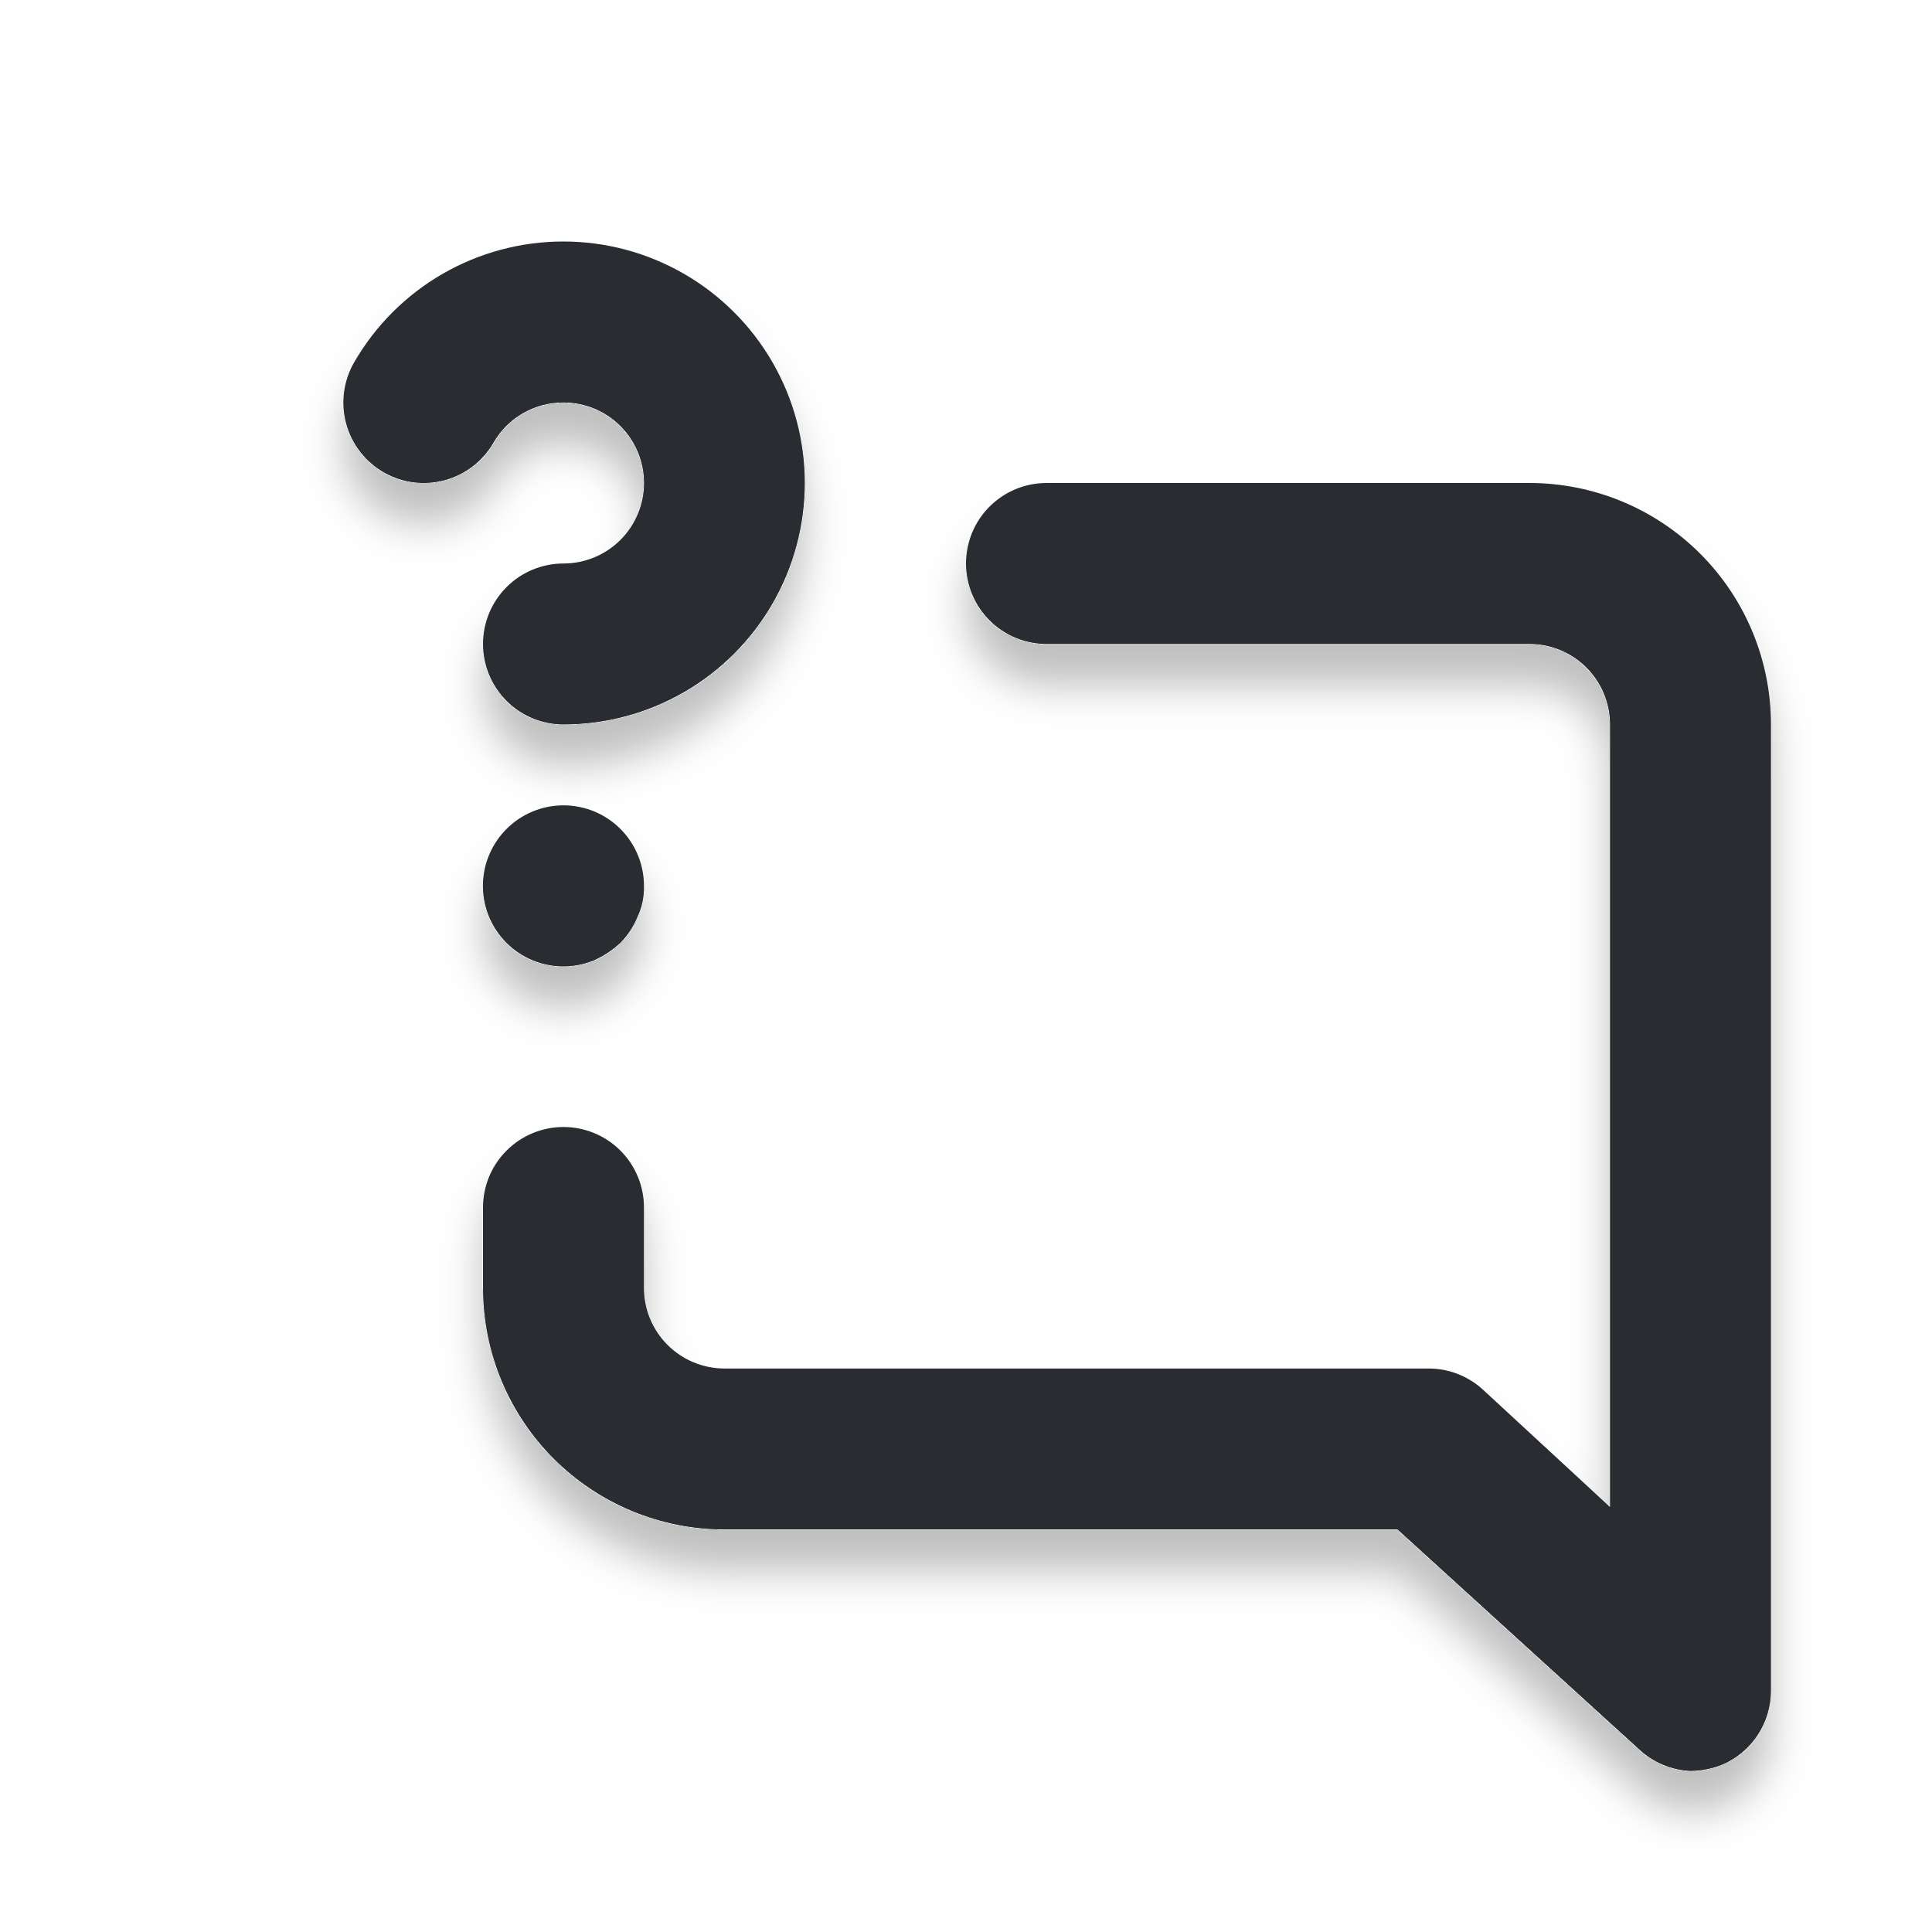
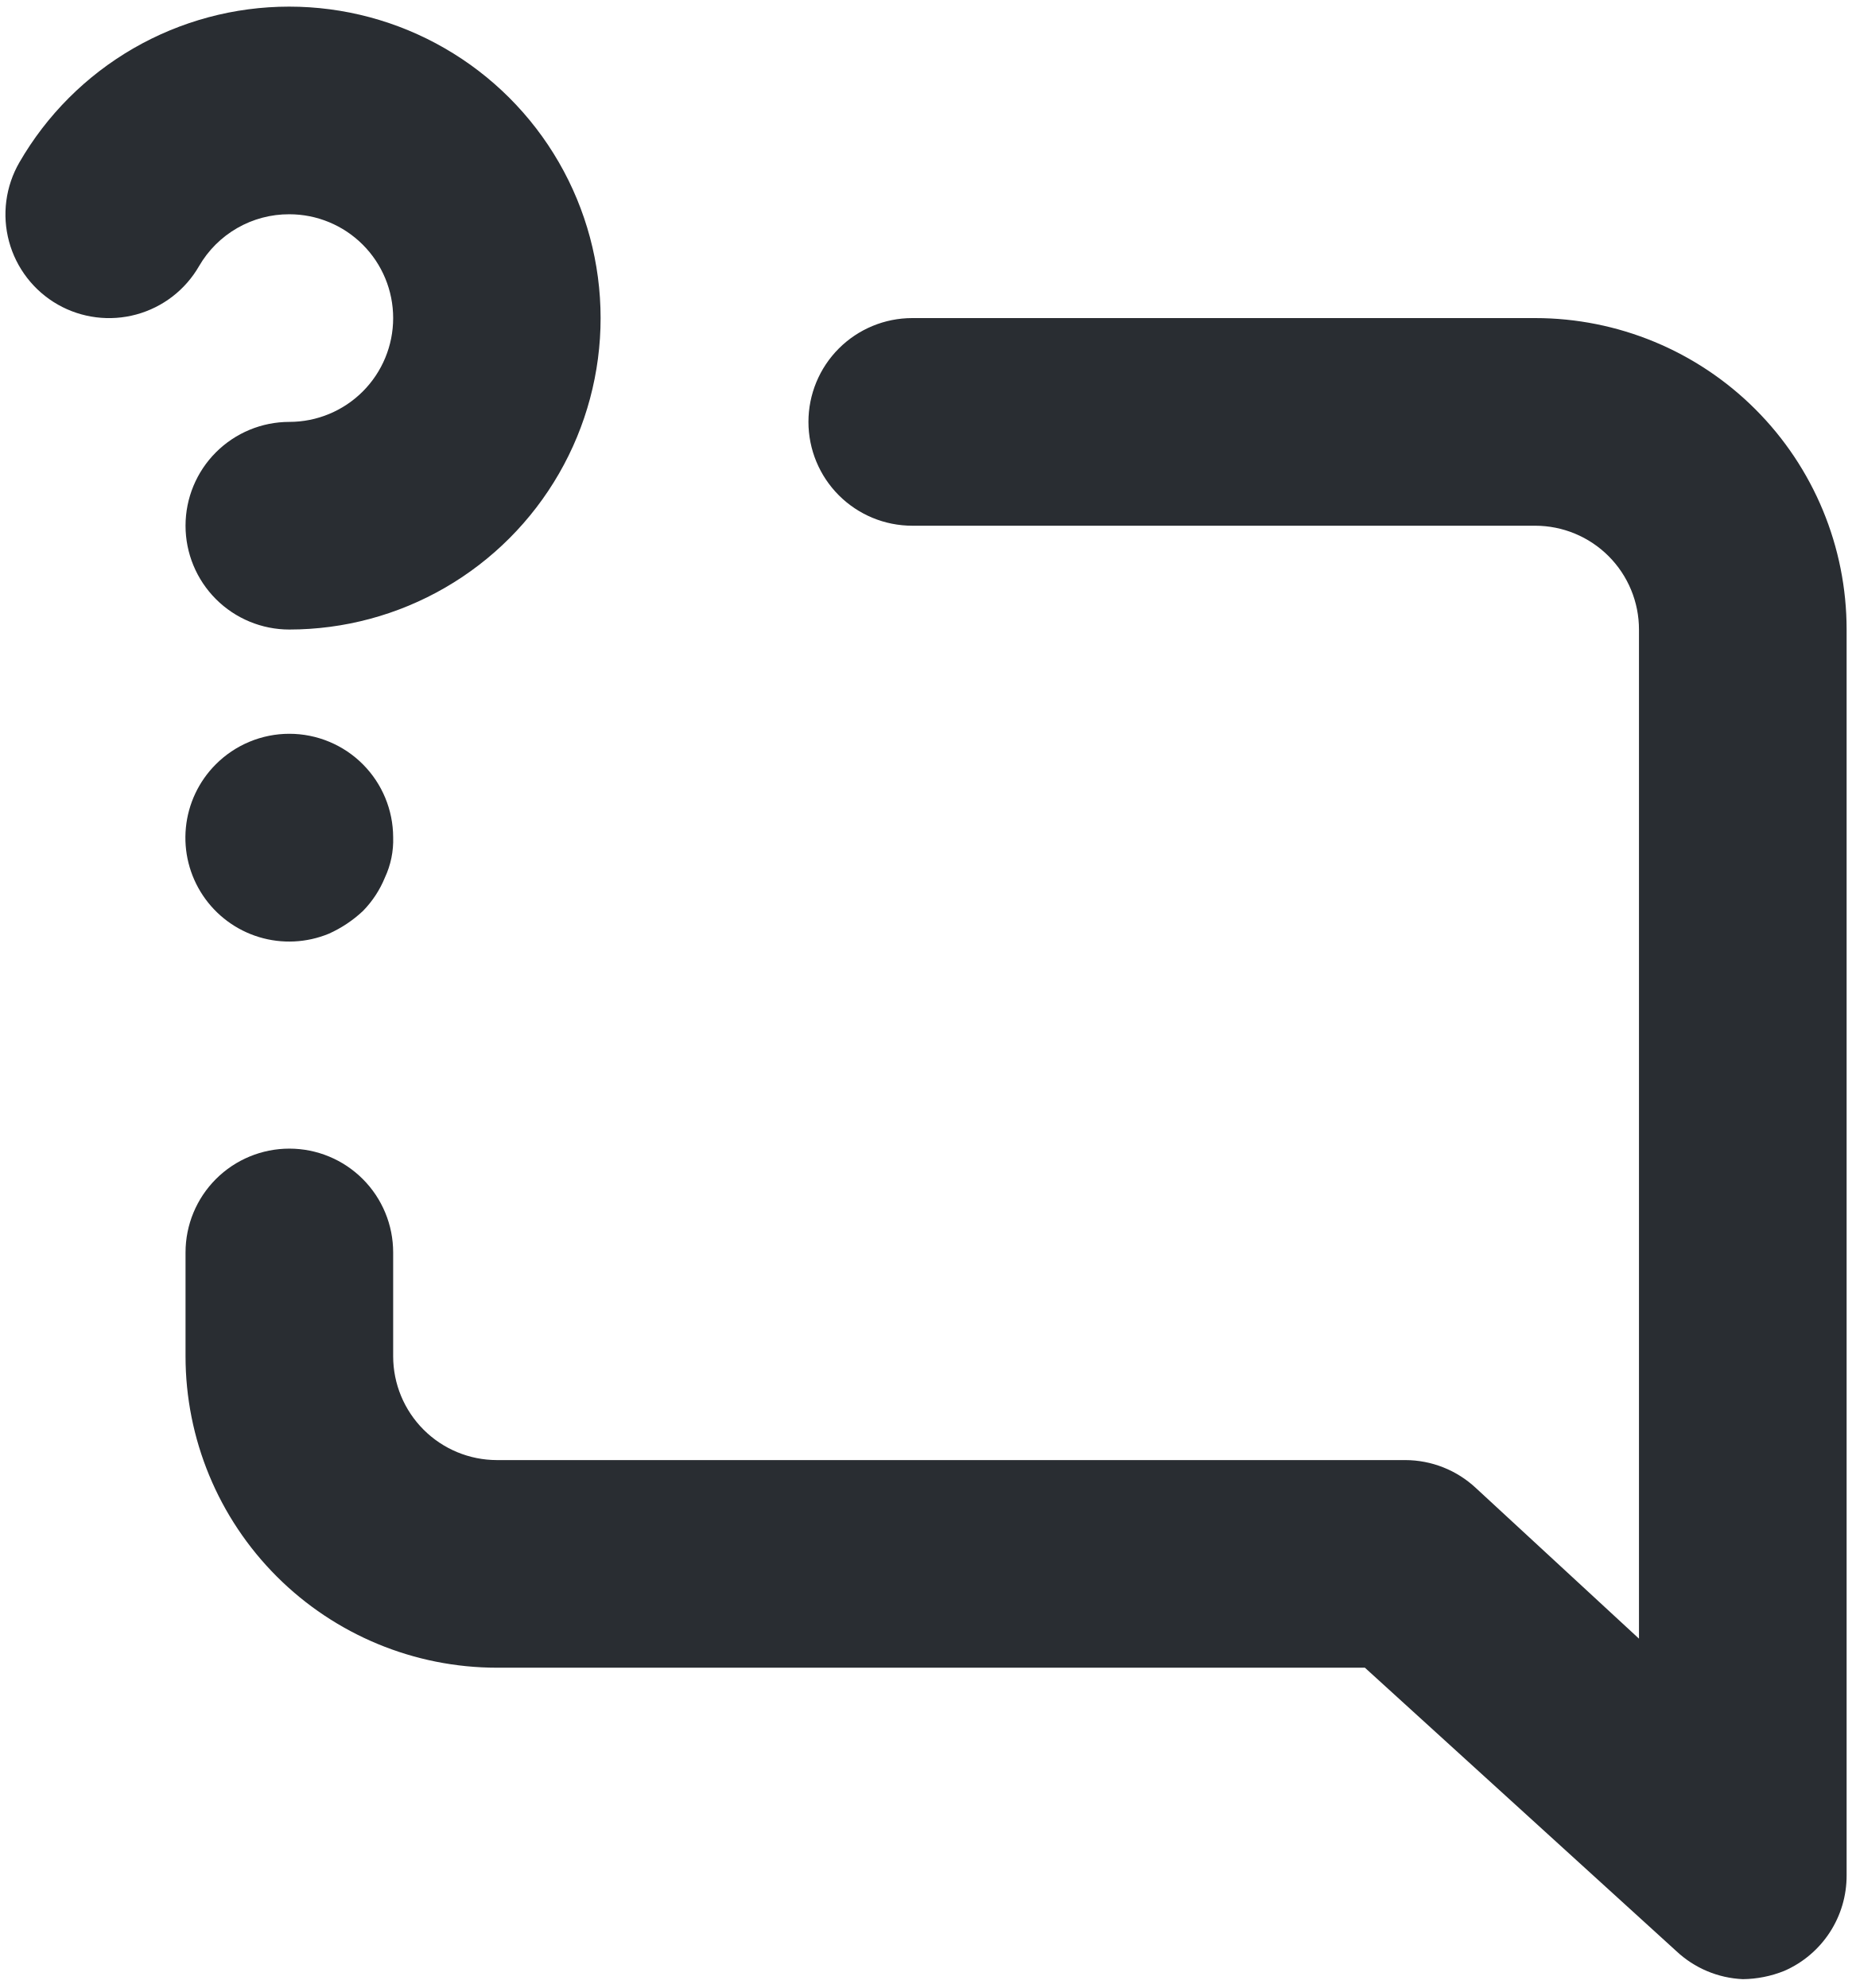
- <svg xmlns="http://www.w3.org/2000/svg" width="188" height="188" viewBox="0 0 188 188" fill="none">
-   <g filter="url(#filter0_d_2209_22710)">
-     <path d="M49.27 80.683C47.993 81.966 47.2 83.651 47.025 85.452C46.85 87.254 47.304 89.06 48.31 90.565C49.316 92.069 50.812 93.179 52.544 93.705C54.275 94.231 56.136 94.142 57.809 93.452C58.761 93.026 59.635 92.443 60.394 91.728C61.098 91.007 61.657 90.155 62.039 89.222C62.486 88.267 62.701 87.22 62.665 86.167C62.657 84.112 61.841 82.142 60.394 80.683C59.666 79.949 58.799 79.366 57.845 78.969C56.89 78.571 55.866 78.366 54.832 78.366C53.798 78.366 52.774 78.571 51.819 78.969C50.865 79.366 49.999 79.949 49.27 80.683ZM54.832 39.167C56.91 39.167 58.902 39.992 60.371 41.461C61.84 42.93 62.665 44.922 62.665 47C62.665 49.078 61.84 51.07 60.371 52.539C58.902 54.008 56.91 54.833 54.832 54.833C52.755 54.833 50.762 55.659 49.293 57.128C47.824 58.597 46.999 60.589 46.999 62.667C46.999 64.744 47.824 66.737 49.293 68.206C50.762 69.675 52.755 70.5 54.832 70.5C58.956 70.497 63.008 69.409 66.578 67.345C70.149 65.281 73.114 62.313 75.174 58.74C77.235 55.167 78.319 51.115 78.317 46.991C78.315 42.866 77.228 38.815 75.165 35.243C73.101 31.672 70.135 28.707 66.562 26.646C62.99 24.584 58.938 23.499 54.813 23.5C50.689 23.501 46.637 24.587 43.065 26.649C39.494 28.712 36.528 31.678 34.465 35.25C33.947 36.144 33.611 37.132 33.477 38.156C33.342 39.181 33.412 40.221 33.681 41.219C33.95 42.217 34.415 43.151 35.047 43.968C35.679 44.786 36.466 45.47 37.364 45.982C39.162 47.003 41.292 47.271 43.288 46.728C45.284 46.185 46.984 44.875 48.017 43.083C48.707 41.888 49.701 40.896 50.898 40.208C52.094 39.52 53.452 39.161 54.832 39.167ZM148.832 47H101.832C99.754 47 97.762 47.825 96.293 49.294C94.824 50.763 93.999 52.756 93.999 54.833C93.999 56.911 94.824 58.903 96.293 60.372C97.762 61.841 99.754 62.667 101.832 62.667H148.832C150.91 62.667 152.902 63.492 154.371 64.961C155.84 66.43 156.665 68.422 156.665 70.5V146.64L144.367 135.282C142.922 133.929 141.019 133.173 139.04 133.167H70.499C68.421 133.167 66.429 132.341 64.96 130.872C63.491 129.403 62.665 127.411 62.665 125.333V117.5C62.665 115.422 61.84 113.43 60.371 111.961C58.902 110.492 56.91 109.667 54.832 109.667C52.755 109.667 50.762 110.492 49.293 111.961C47.824 113.43 46.999 115.422 46.999 117.5V125.333C46.999 131.566 49.475 137.543 53.882 141.95C58.289 146.357 64.266 148.833 70.499 148.833H135.985L159.485 170.218C160.85 171.5 162.629 172.25 164.499 172.333C165.573 172.322 166.636 172.109 167.632 171.707C169.033 171.095 170.225 170.087 171.06 168.806C171.895 167.526 172.337 166.029 172.332 164.5V70.5C172.332 64.267 169.856 58.29 165.449 53.883C161.042 49.476 155.065 47 148.832 47Z" fill="#292D32" />
-   </g>
-   <defs>
-     <filter id="filter0_d_2209_22710" x="-4" y="0" width="196" height="196" filterUnits="userSpaceOnUse" color-interpolation-filters="sRGB">
-       <feFlood flood-opacity="0" result="BackgroundImageFix" />
-       <feColorMatrix in="SourceAlpha" type="matrix" values="0 0 0 0 0 0 0 0 0 0 0 0 0 0 0 0 0 0 127 0" result="hardAlpha" />
-       <feOffset dy="4" />
-       <feGaussianBlur stdDeviation="2" />
-       <feComposite in2="hardAlpha" operator="out" />
-       <feColorMatrix type="matrix" values="0 0 0 0 0 0 0 0 0 0 0 0 0 0 0 0 0 0 0.25 0" />
-       <feBlend mode="normal" in2="BackgroundImageFix" result="effect1_dropShadow_2209_22710" />
-       <feBlend mode="normal" in="SourceGraphic" in2="effect1_dropShadow_2209_22710" result="shape" />
-     </filter>
-   </defs>
+ <svg xmlns="http://www.w3.org/2000/svg" width="140" height="150" viewBox="0 0 140 150" fill="none">
+   <path d="M16.27 57.683C14.993 58.966 14.2 60.651 14.025 62.452C13.85 64.254 14.304 66.06 15.31 67.565C16.316 69.069 17.812 70.179 19.544 70.705C21.275 71.231 23.136 71.142 24.809 70.452C25.761 70.026 26.634 69.443 27.394 68.728C28.098 68.007 28.657 67.155 29.039 66.222C29.486 65.267 29.701 64.22 29.665 63.167C29.657 61.112 28.841 59.142 27.394 57.683C26.666 56.949 25.799 56.366 24.845 55.969C23.89 55.571 22.866 55.366 21.832 55.366C20.798 55.366 19.774 55.571 18.82 55.969C17.865 56.366 16.999 56.949 16.27 57.683ZM21.832 16.167C23.91 16.167 25.902 16.992 27.371 18.461C28.84 19.93 29.665 21.922 29.665 24C29.665 26.078 28.84 28.07 27.371 29.539C25.902 31.008 23.91 31.833 21.832 31.833C19.755 31.833 17.762 32.659 16.293 34.128C14.824 35.597 13.999 37.589 13.999 39.667C13.999 41.744 14.824 43.737 16.293 45.206C17.762 46.675 19.755 47.5 21.832 47.5C25.956 47.497 30.008 46.409 33.578 44.345C37.149 42.281 40.114 39.313 42.174 35.74C44.235 32.167 45.319 28.115 45.317 23.991C45.315 19.866 44.228 15.815 42.165 12.243C40.101 8.672 37.135 5.707 33.562 3.646C29.99 1.584 25.938 0.499 21.813 0.5C17.689 0.501 13.637 1.587 10.065 3.649C6.494 5.712 3.528 8.678 1.465 12.25C0.947 13.144 0.612 14.132 0.477 15.156C0.342 16.181 0.412 17.221 0.681 18.219C0.95 19.216 1.415 20.151 2.047 20.968C2.679 21.786 3.466 22.47 4.364 22.982C6.162 24.003 8.292 24.271 10.288 23.728C12.284 23.185 13.984 21.875 15.017 20.083C15.707 18.888 16.701 17.896 17.898 17.208C19.095 16.52 20.452 16.161 21.832 16.167ZM115.832 24H68.832C66.754 24 64.762 24.825 63.293 26.294C61.824 27.763 60.999 29.756 60.999 31.833C60.999 33.911 61.824 35.903 63.293 37.372C64.762 38.841 66.754 39.667 68.832 39.667H115.832C117.91 39.667 119.902 40.492 121.371 41.961C122.84 43.43 123.665 45.422 123.665 47.5V123.64L111.367 112.282C109.922 110.929 108.019 110.173 106.04 110.167H37.499C35.421 110.167 33.429 109.341 31.96 107.872C30.491 106.403 29.665 104.411 29.665 102.333V94.5C29.665 92.422 28.84 90.43 27.371 88.961C25.902 87.492 23.91 86.667 21.832 86.667C19.755 86.667 17.762 87.492 16.293 88.961C14.824 90.43 13.999 92.422 13.999 94.5V102.333C13.999 108.566 16.475 114.543 20.882 118.95C25.289 123.357 31.266 125.833 37.499 125.833H102.985L126.485 147.218C127.85 148.5 129.629 149.25 131.499 149.333C132.573 149.322 133.636 149.109 134.632 148.707C136.033 148.095 137.225 147.087 138.06 145.806C138.895 144.526 139.337 143.029 139.332 141.5V47.5C139.332 41.267 136.856 35.29 132.449 30.883C128.042 26.476 122.065 24 115.832 24Z" fill="#292D32" />
</svg>
